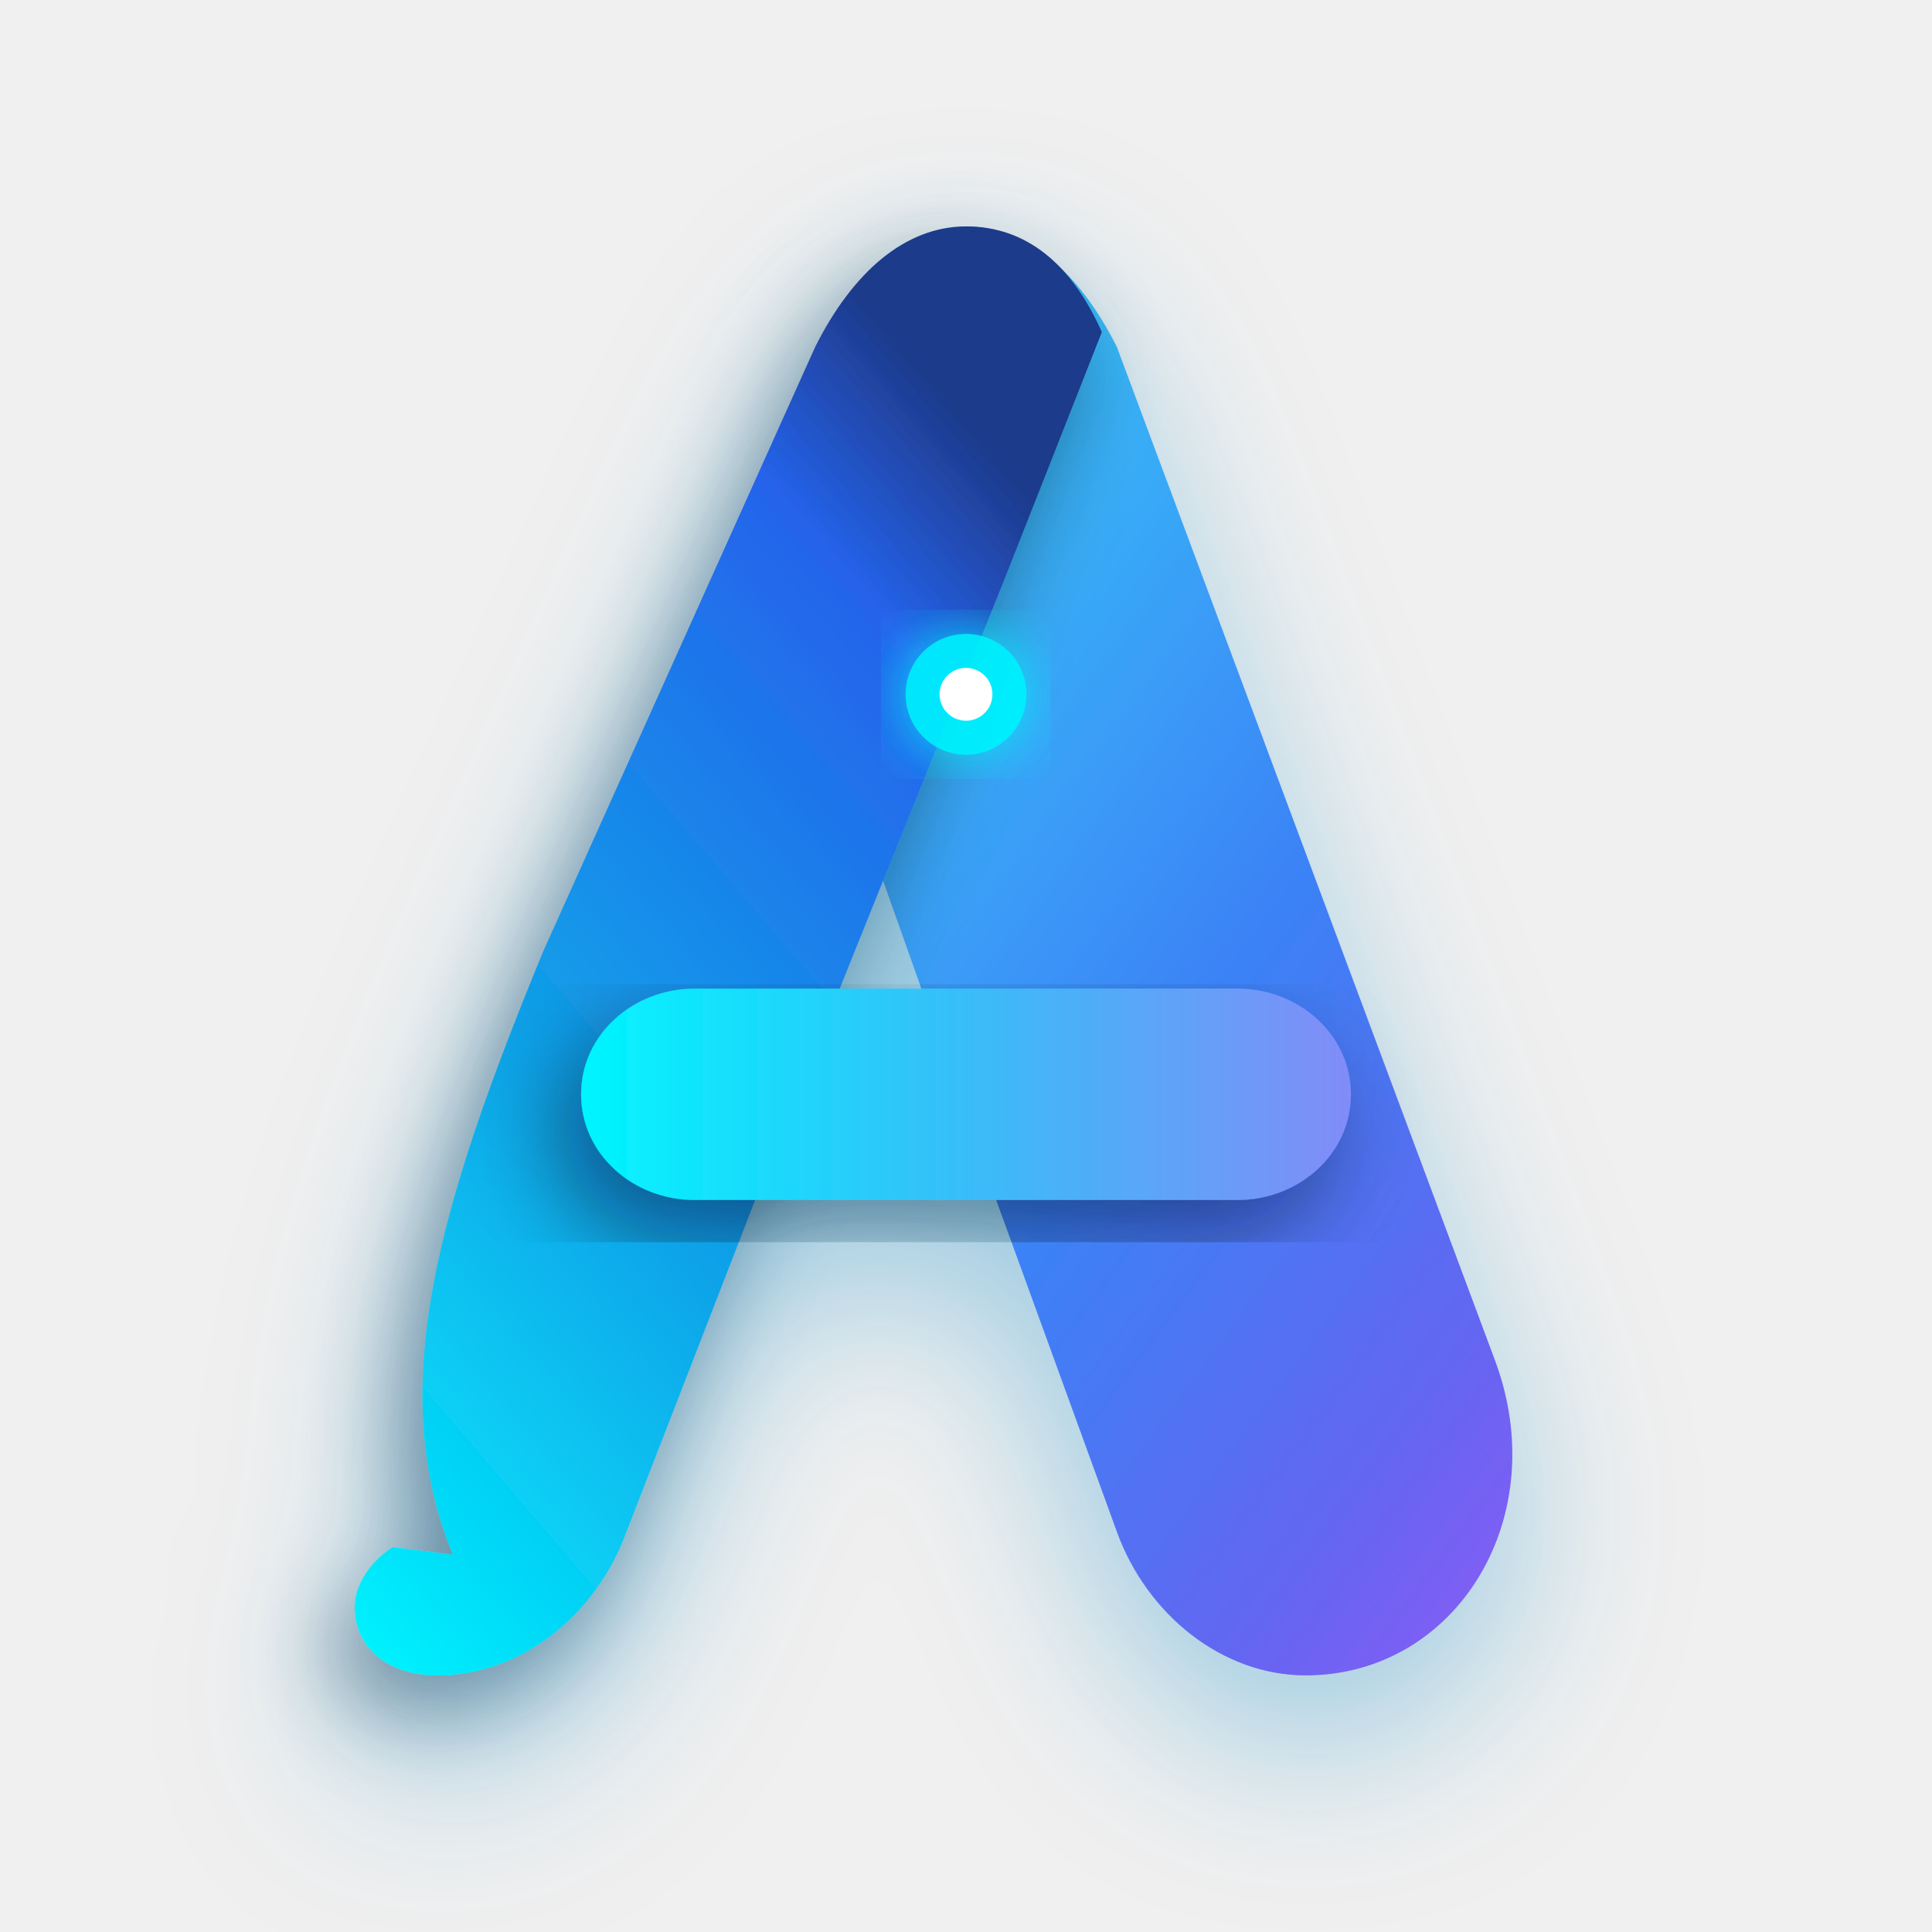
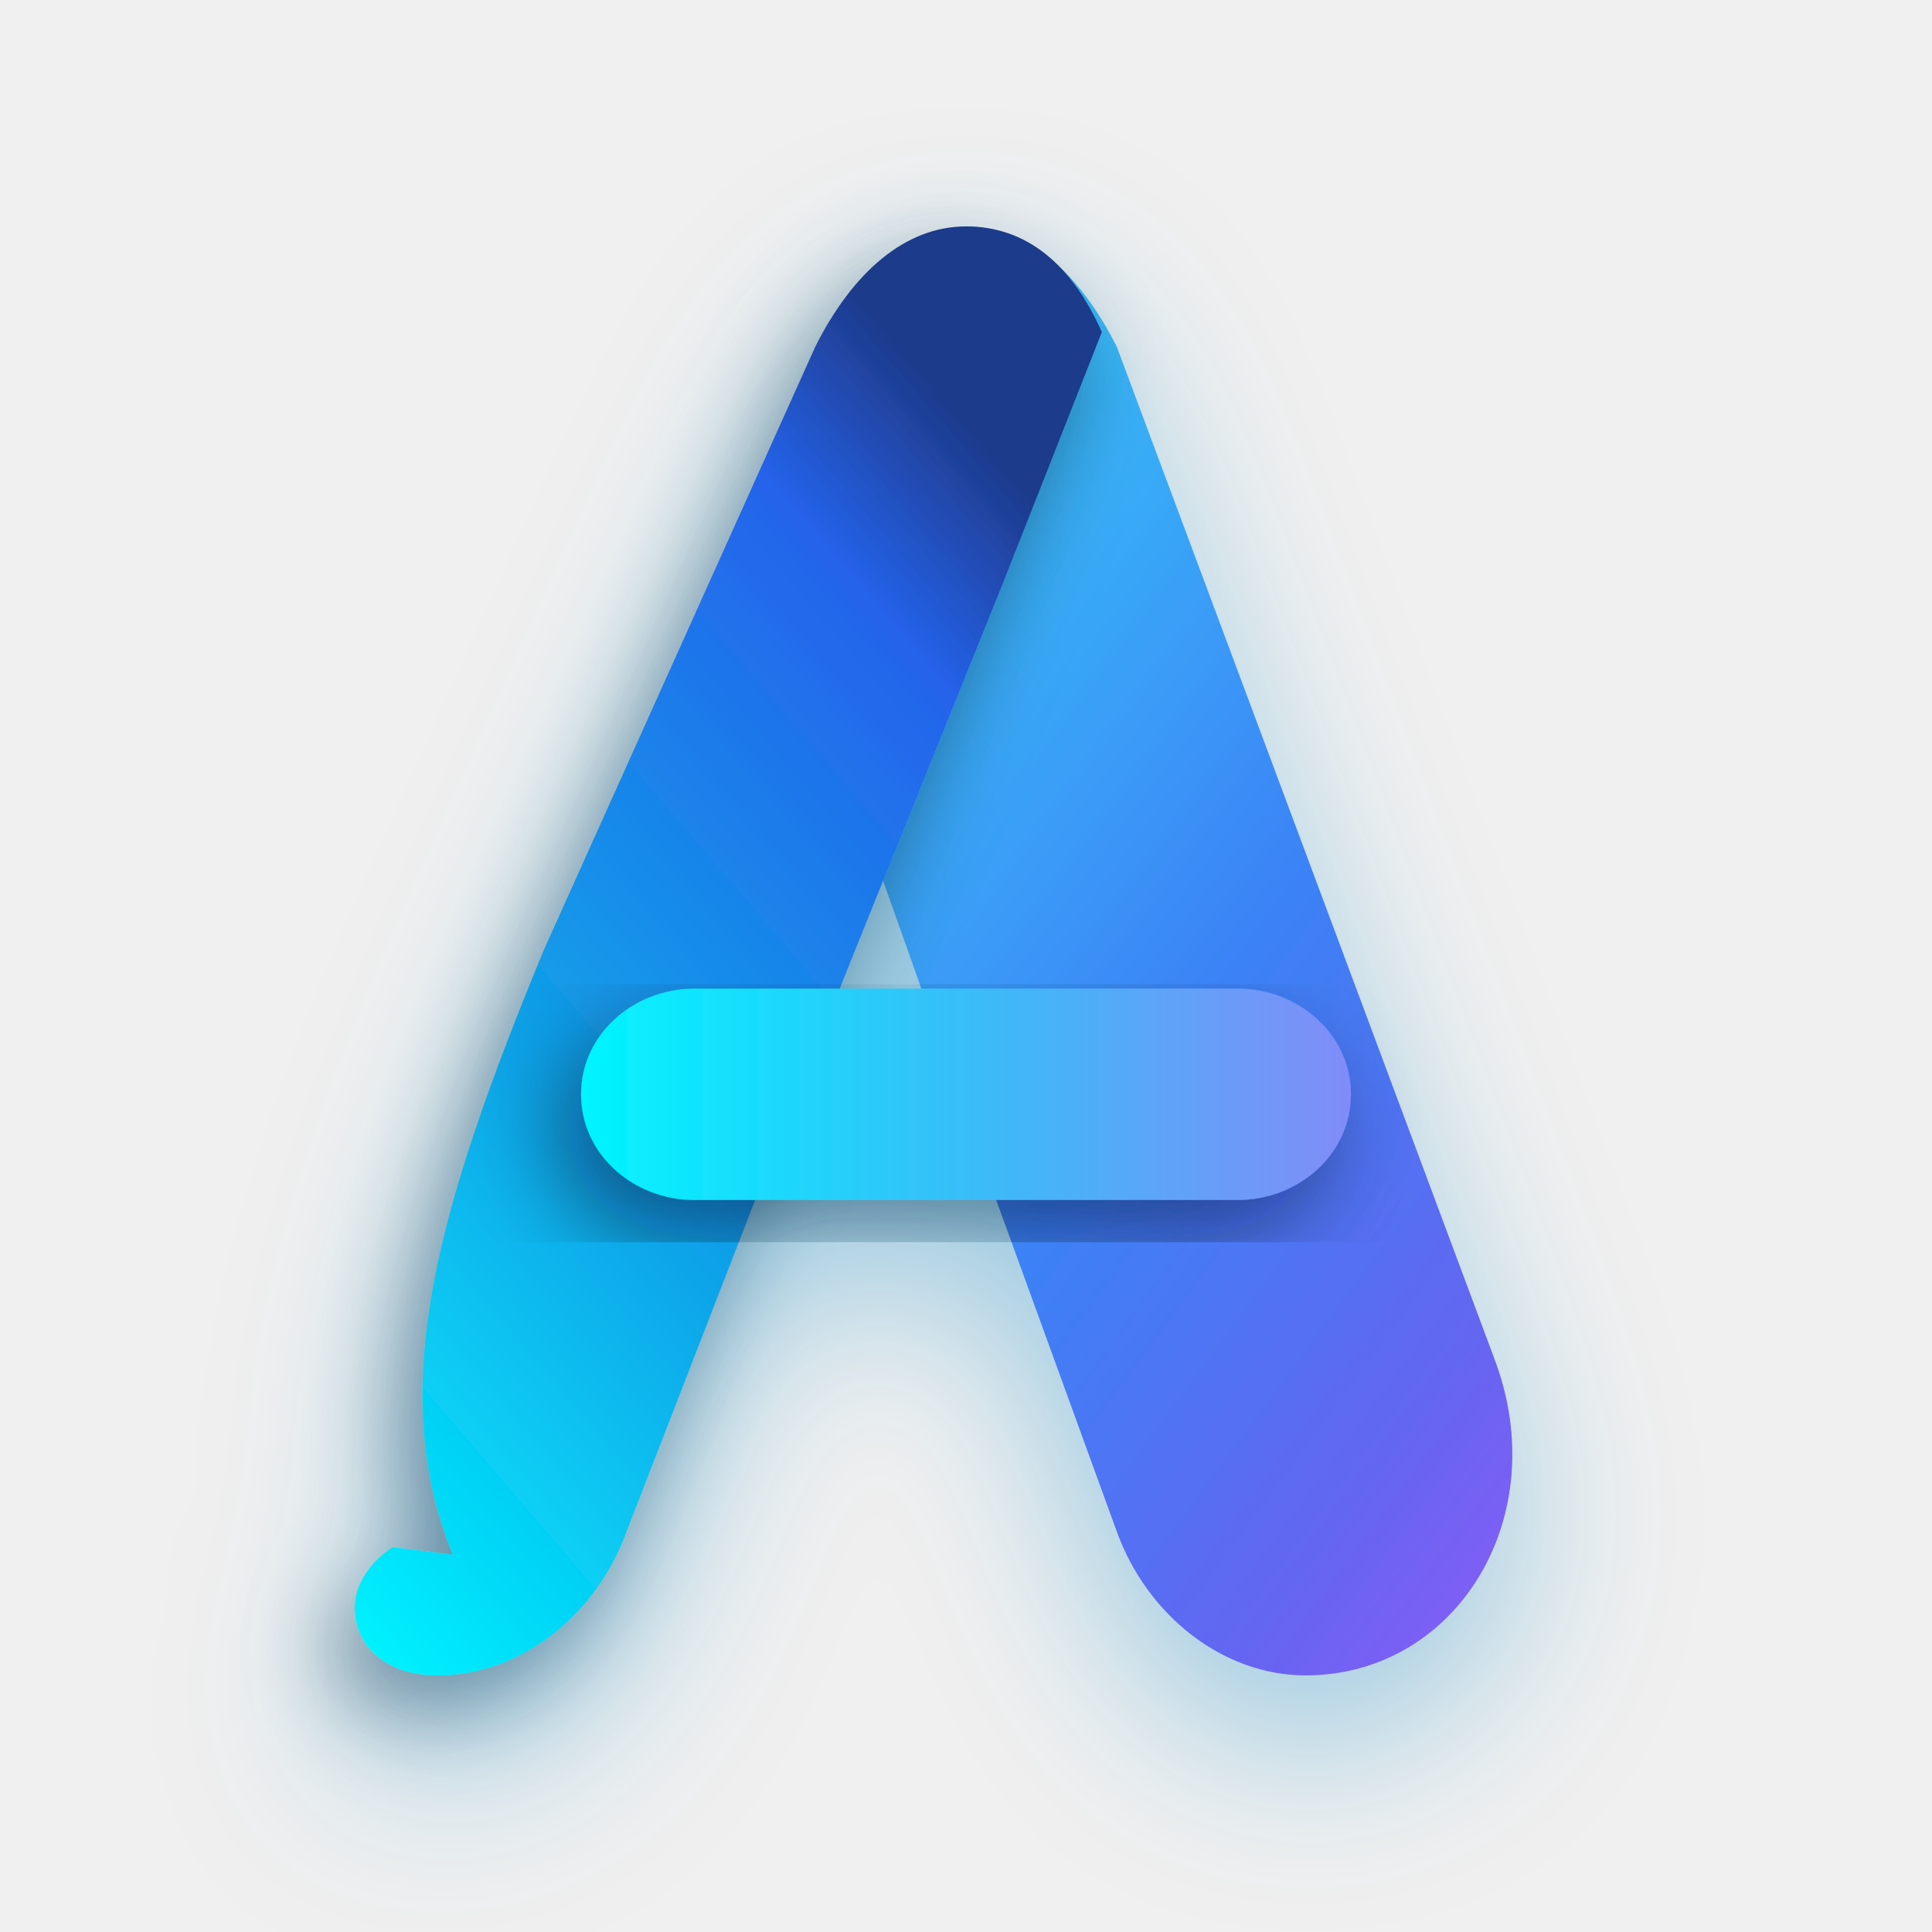
<svg xmlns="http://www.w3.org/2000/svg" viewBox="0 0 512 512" width="100%" height="100%">
  <defs>
    <linearGradient id="aegis_left_flow" x1="0%" y1="100%" x2="60%" y2="0%">
      <stop offset="0%" stop-color="#00f5ff" />
      <stop offset="40%" stop-color="#0ea5e9" />
      <stop offset="85%" stop-color="#2563eb" />
      <stop offset="100%" stop-color="#1e3a8a" />
    </linearGradient>
    <linearGradient id="aegis_right_flow" x1="40%" y1="0%" x2="100%" y2="100%">
      <stop offset="0%" stop-color="#38bdf8" />
      <stop offset="45%" stop-color="#3b82f6" />
      <stop offset="80%" stop-color="#6366f1" />
      <stop offset="100%" stop-color="#8b5cf6" />
    </linearGradient>
    <linearGradient id="aegis_cross_flow" x1="0%" y1="50%" x2="100%" y2="50%">
      <stop offset="0%" stop-color="#00f5ff" />
      <stop offset="50%" stop-color="#38bdf8" />
      <stop offset="100%" stop-color="#818cf8" />
    </linearGradient>
    <filter id="ambientShadow" x="-20%" y="-20%" width="140%" height="140%">
      <feDropShadow dx="0" dy="18" stdDeviation="24" flood-color="#0284c7" flood-opacity="0.36" />
    </filter>
    <filter id="ribbonFold" x="-20%" y="-20%" width="140%" height="140%">
      <feDropShadow dx="-6" dy="10" stdDeviation="12" flood-color="#020617" flood-opacity="0.45" />
    </filter>
-     <filter id="coreGlow" x="-20%" y="-20%" width="140%" height="140%">
-       <feGaussianBlur stdDeviation="8" result="blur" />
-       <feComposite in="SourceGraphic" in2="blur" operator="over" />
-     </filter>
  </defs>
  <g id="aegis-master-crest" filter="url(#ambientShadow)">
    <path d="M 256, 60              C 272, 60 286, 72 296, 92              L 396, 360              C 412, 402 386, 444 346, 444              C 324, 444 304, 428 296, 406              L 264, 318              L 230, 222              L 256, 126              Z" fill="url(#aegis_right_flow)" />
    <path d="M 120, 412              C 102, 368 116, 320 144, 252              L 216, 92              C 226, 72 240, 60 256, 60              C 272, 60 284, 70 292, 88              L 266, 154              L 204, 308              L 166, 406              C 158, 428 138, 444 116, 444              C 102, 444 94, 436 94, 426              C 94, 420 98, 414 104, 410              Z" fill="url(#aegis_left_flow)" filter="url(#ribbonFold)" />
    <path d="M 154, 290              C 154, 274 168, 262 184, 262              L 328, 262              C 344, 262 358, 274 358, 290              C 358, 306 344, 318 328, 318              L 184, 318              C 168, 318 154, 306 154, 290 Z" fill="url(#aegis_cross_flow)" filter="url(#ribbonFold)" />
-     <circle cx="256" cy="184" r="16" fill="#00f5ff" opacity="0.9" filter="url(#coreGlow)" />
-     <circle cx="256" cy="184" r="7" fill="#ffffff" />
  </g>
</svg>
